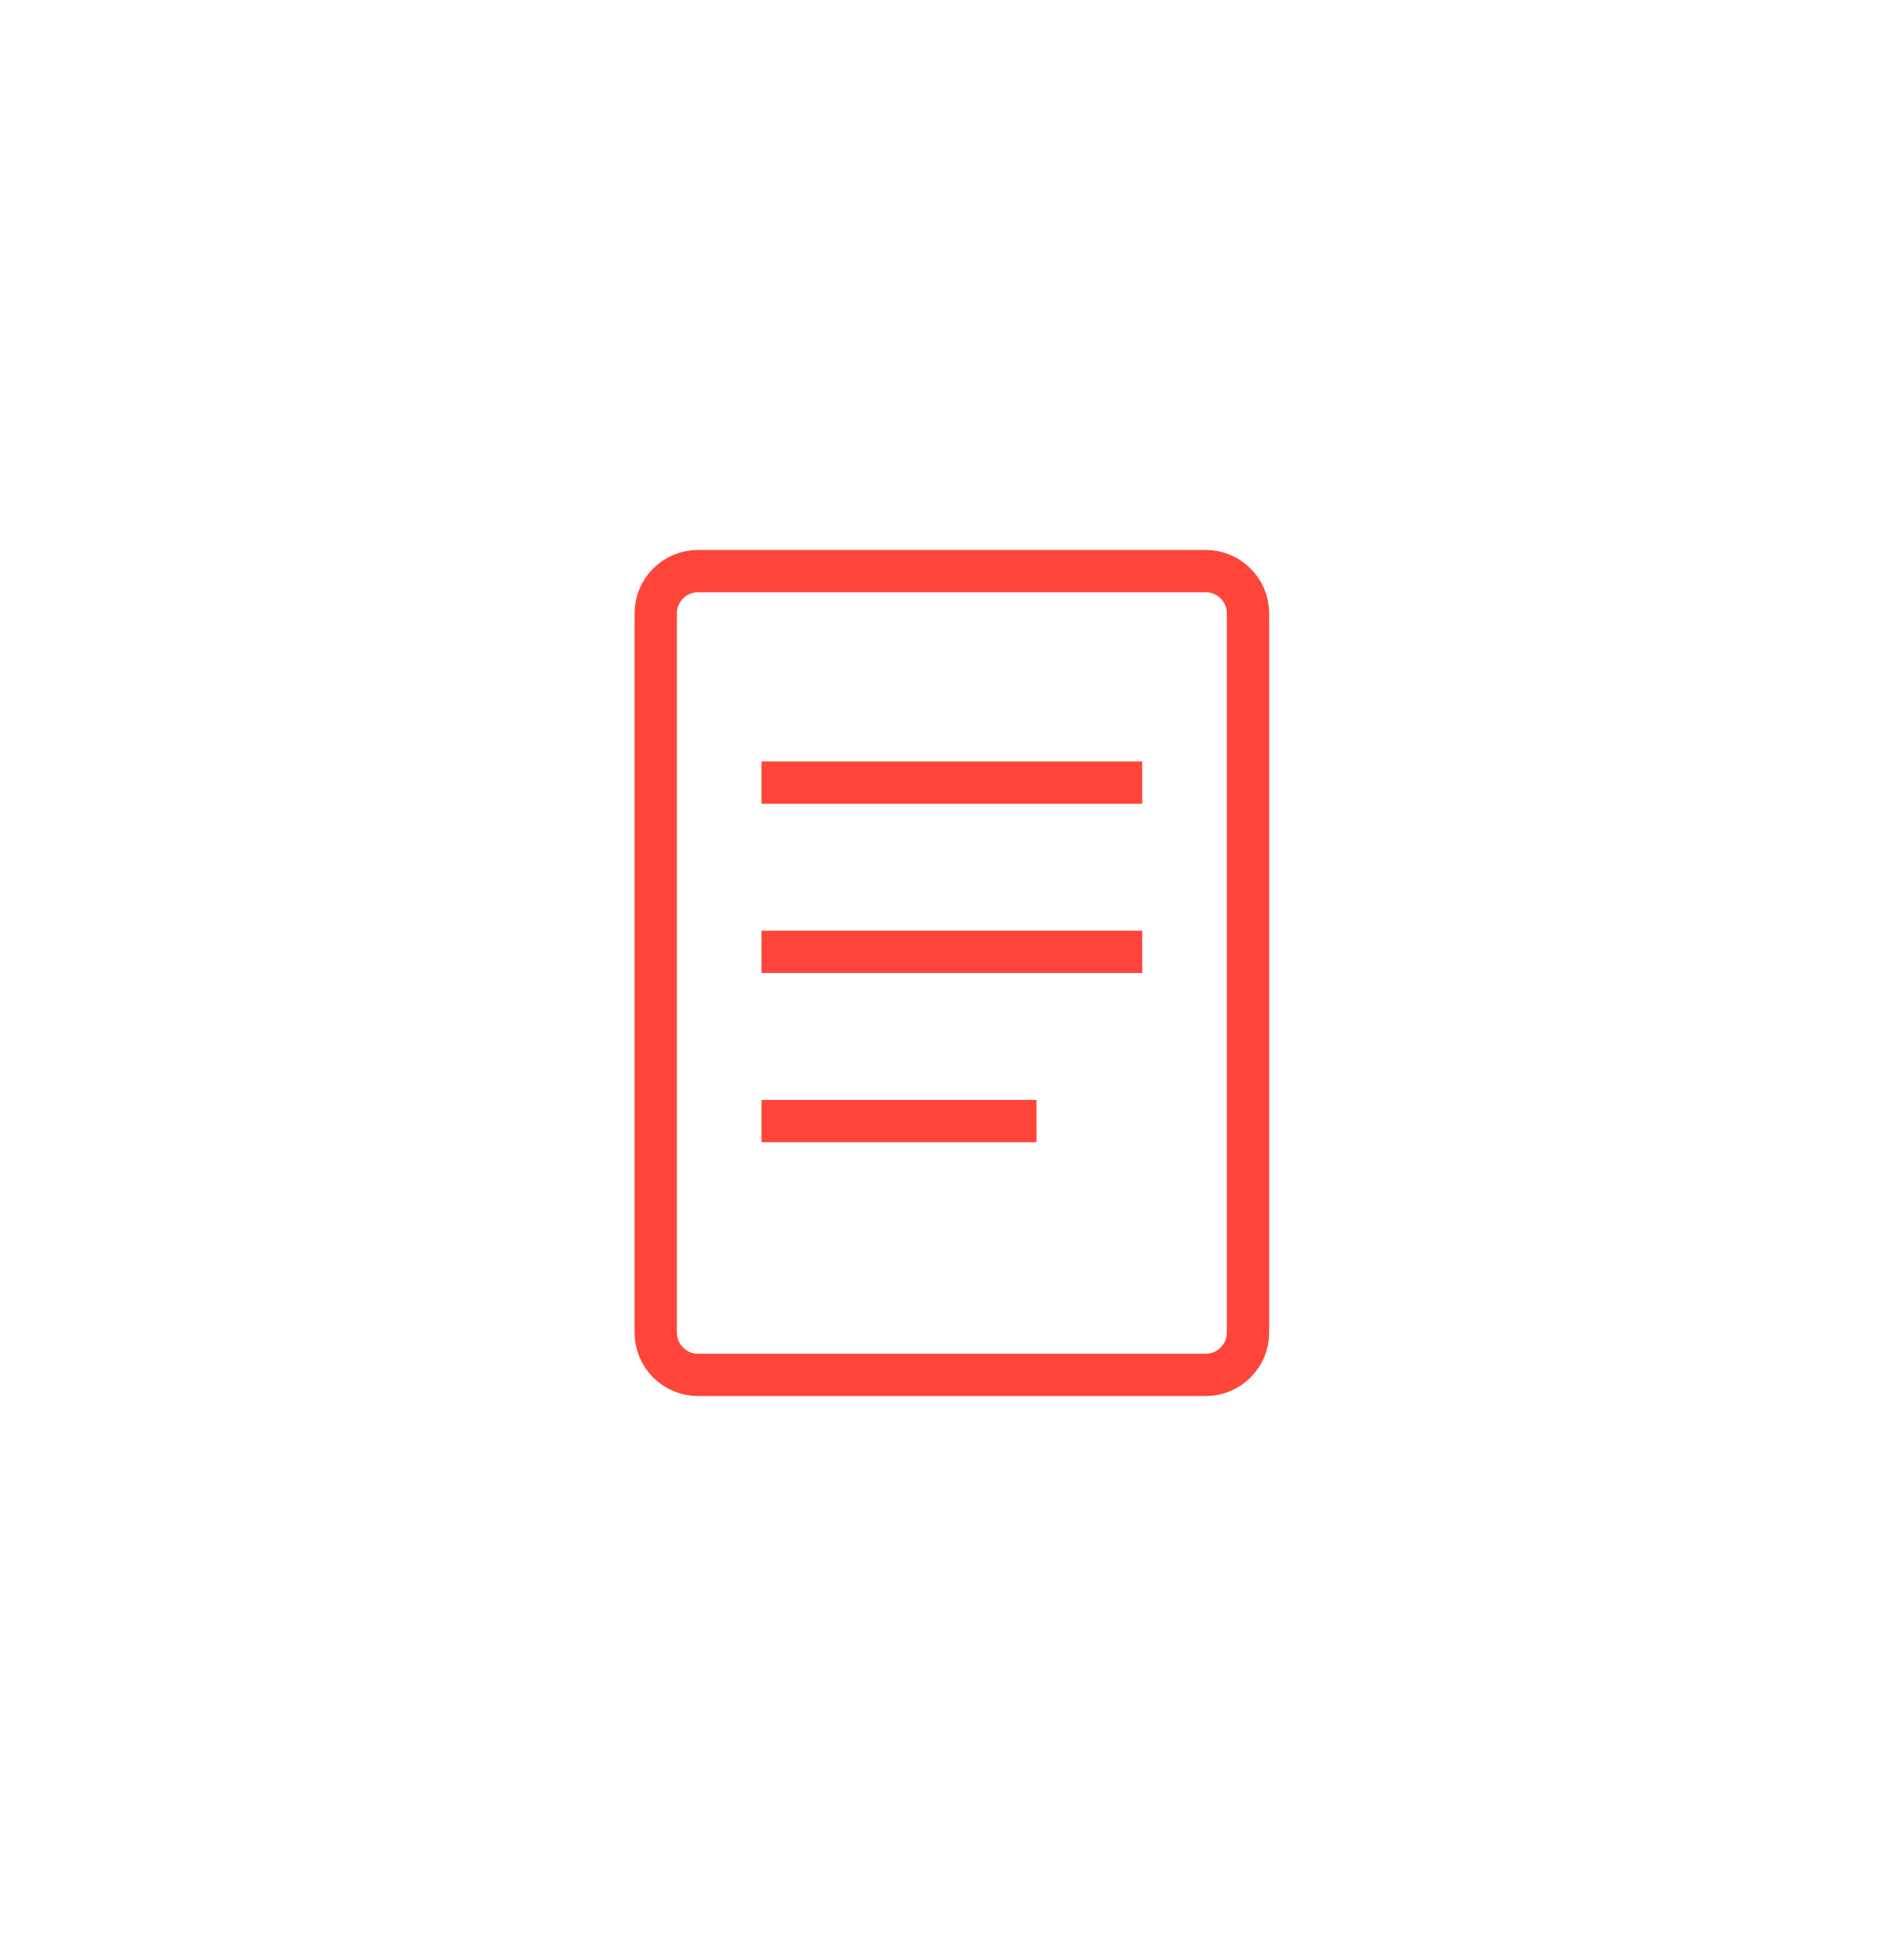
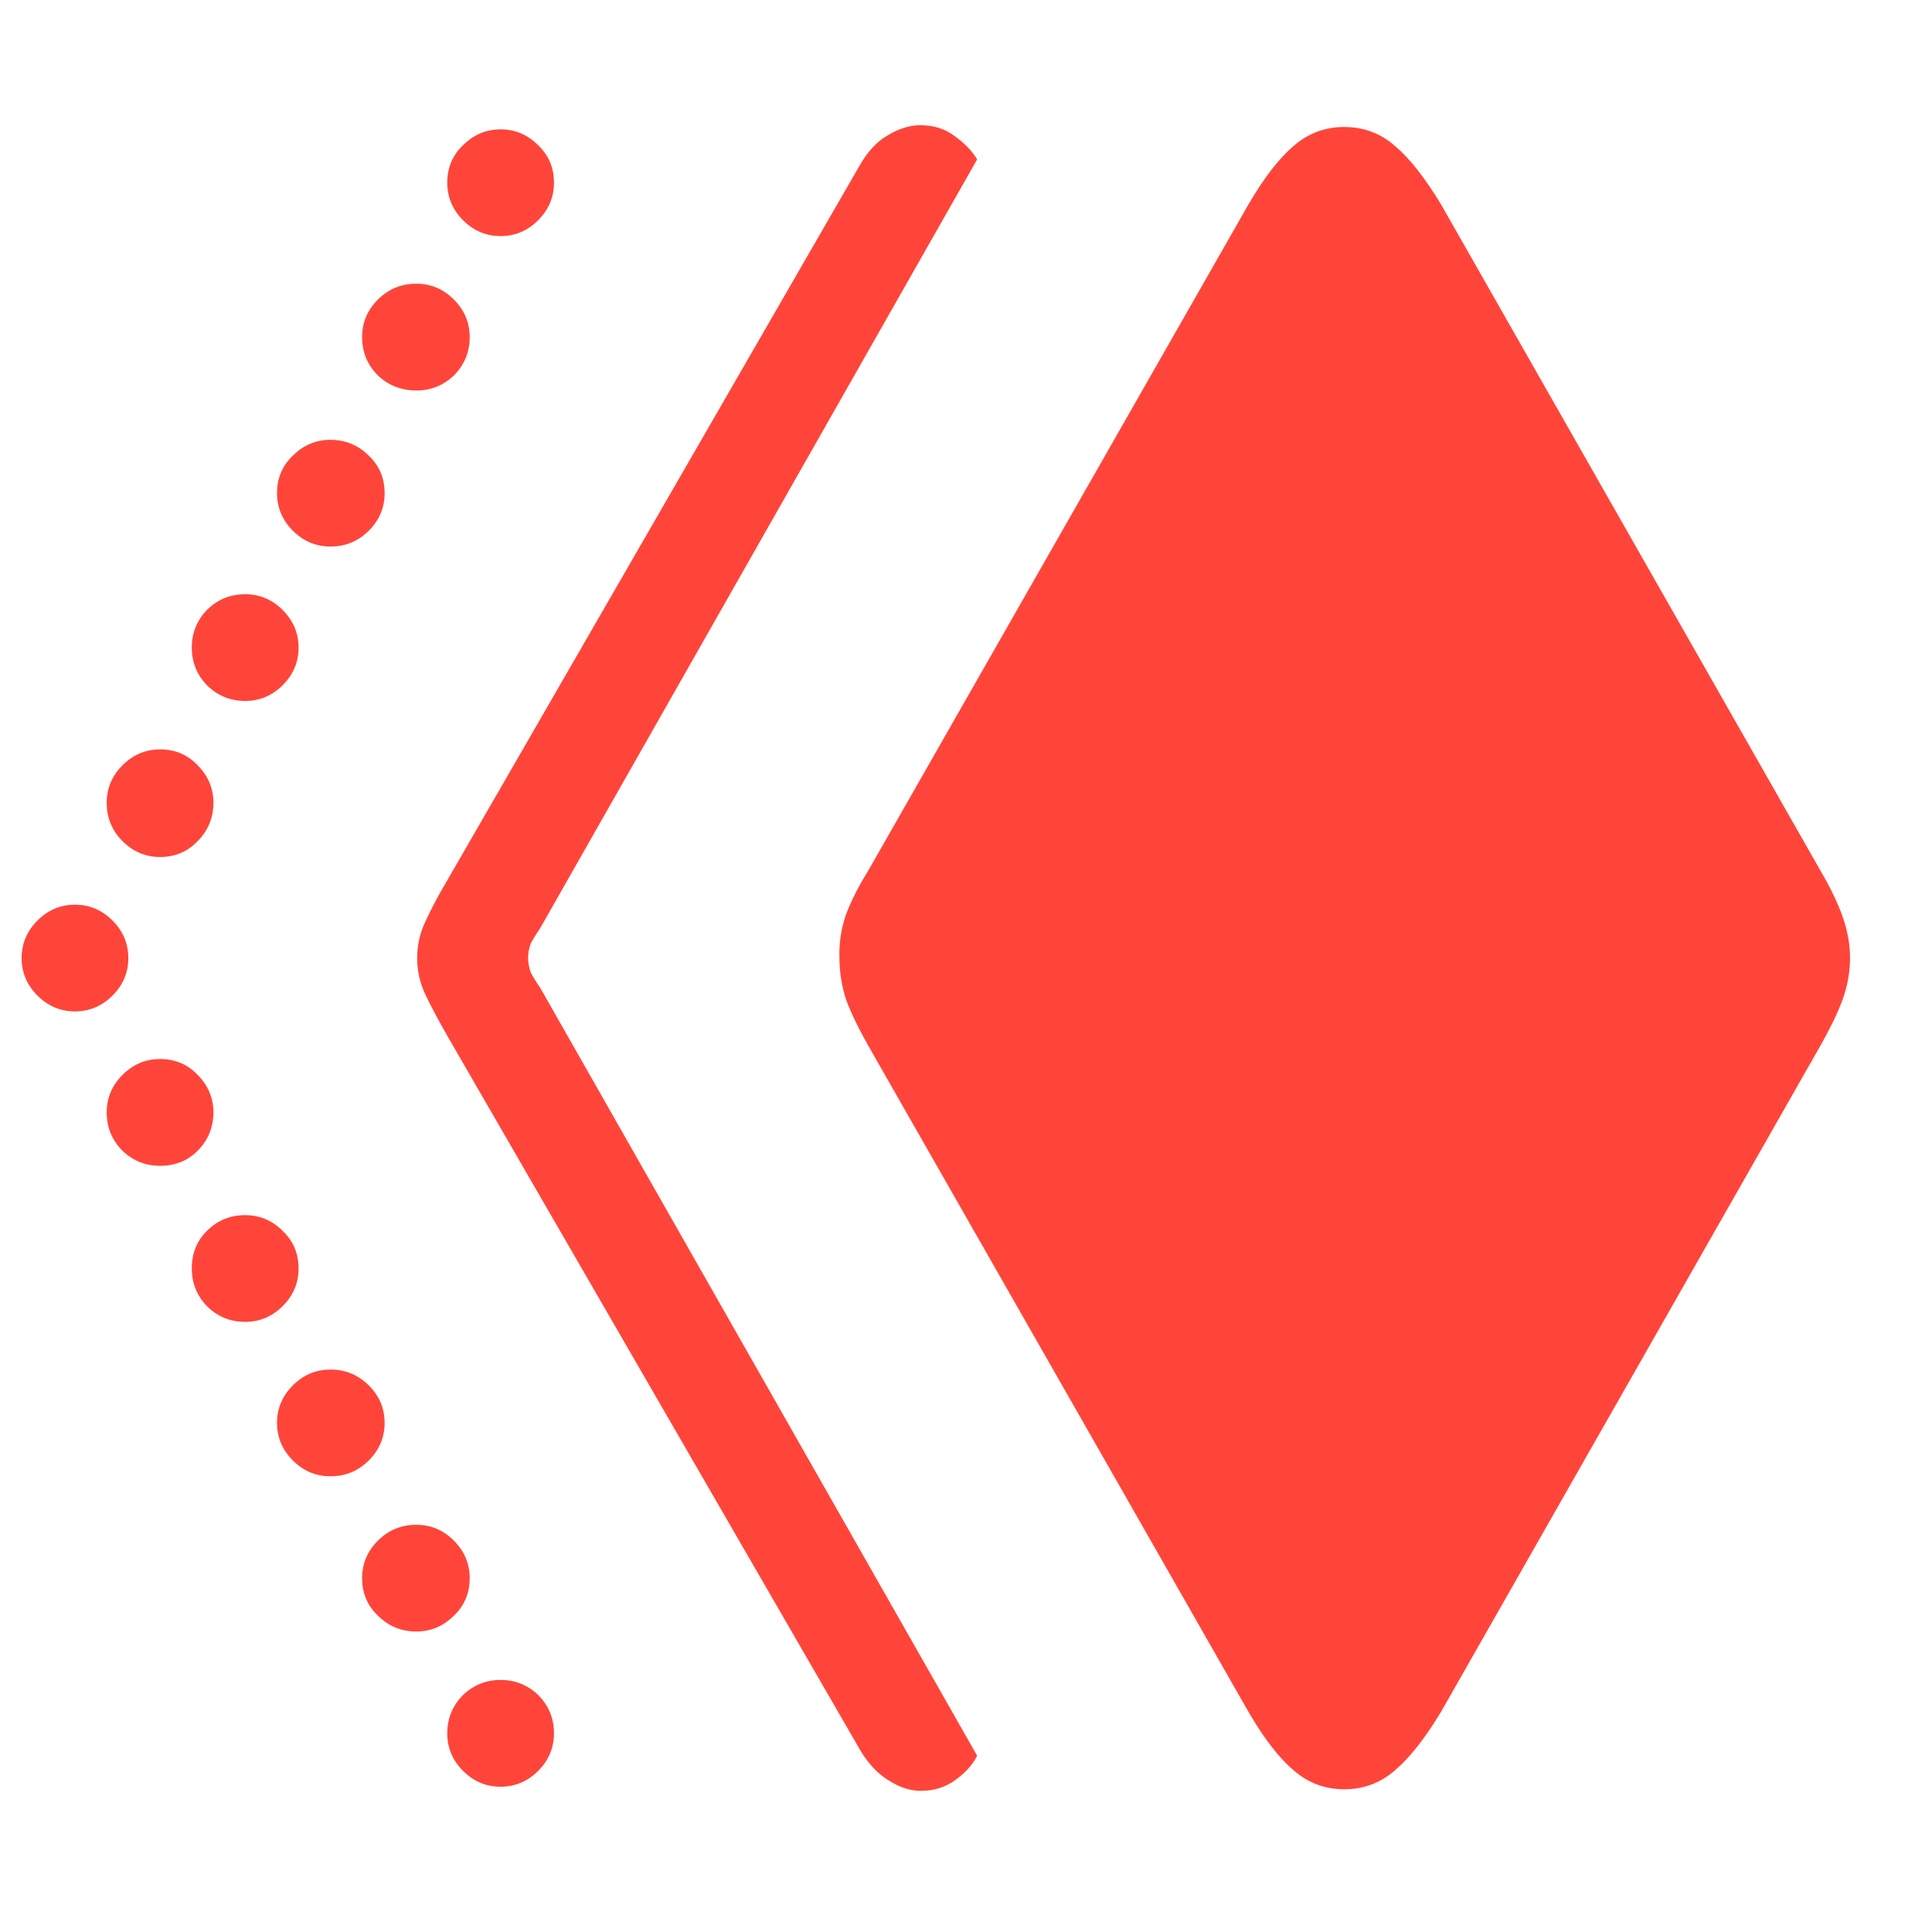
- <svg xmlns="http://www.w3.org/2000/svg" viewBox="0 0 90 92" fill="none">
-   <rect x="31" y="27" width="28" height="38" rx="2" stroke="#FF453A" stroke-width="2" />
-   <line x1="36" y1="37" x2="54" y2="37" stroke="#FF453A" stroke-width="2" />
-   <line x1="36" y1="45" x2="54" y2="45" stroke="#FF453A" stroke-width="2" />
-   <line x1="36" y1="53" x2="49" y2="53" stroke="#FF453A" stroke-width="2" />
+ <svg xmlns="http://www.w3.org/2000/svg" fill="none" height="26" viewBox="0 0 26 26" width="26">
+   <path d="m6.737 3.177c-.195 0-.363-.071-.505-.213-.142-.142-.213-.311-.213-.505 0-.202.071-.371.213-.505.142-.142.311-.213.505-.213.195 0 .363.071.505.213.142.135.213.303.213.505 0 .195-.071.363-.213.505-.142.142-.311.213-.505.213zm-1.134 2.078c-.202 0-.374-.067-.517-.202-.142-.142-.213-.314-.213-.517 0-.195.071-.363.213-.505.142-.142.314-.213.517-.213.195 0 .363.071.505.213s.213.311.213.505c0 .202-.071.374-.213.517-.142.135-.311.202-.505.202zm-1.157 2.1c-.195 0-.363-.071-.505-.213s-.213-.311-.213-.505c0-.202.071-.371.213-.505.142-.142.311-.213.505-.213.202 0 .374.071.517.213.142.135.213.303.213.505 0 .195-.071.363-.213.505s-.314.213-.517.213zm-1.146 2.078c-.202 0-.374-.071-.517-.213-.135-.142-.202-.311-.202-.505s.067-.363.202-.505c.142-.142.314-.213.517-.213.195 0 .363.071.505.213.142.142.213.311.213.505s-.071.363-.213.505-.311.213-.505.213zm-1.146 2.1c-.195 0-.363-.071-.505-.213-.142-.142-.213-.314-.213-.517 0-.195.071-.363.213-.505.142-.142.311-.213.505-.213.202 0 .371.071.505.213.142.142.213.311.213.505 0 .202-.071.374-.213.517-.135.142-.303.213-.505.213zm-1.145 2.078c-.195 0-.363-.071-.505-.213-.142-.142-.213-.311-.213-.505s.071-.363.213-.505c.142-.142.311-.213.505-.213.195 0 .363.071.505.213.142.142.213.311.213.505s-.071.363-.213.505c-.142.142-.311.213-.505.213zm1.145 2.078c-.195 0-.363-.067-.505-.202-.142-.142-.213-.314-.213-.517 0-.195.071-.363.213-.505.142-.142.311-.213.505-.213.202 0 .371.071.505.213.142.142.213.311.213.505 0 .202-.071.374-.213.517-.135.135-.303.202-.505.202zm1.146 2.1c-.202 0-.374-.071-.517-.213-.135-.142-.202-.311-.202-.505 0-.202.067-.371.202-.505.142-.142.314-.213.517-.213.195 0 .363.071.505.213.142.135.213.303.213.505 0 .195-.071.363-.213.505-.142.142-.311.213-.505.213zm1.146 2.078c-.195 0-.363-.071-.505-.213-.142-.142-.213-.311-.213-.505 0-.195.071-.363.213-.505s.311-.213.505-.213c.202 0 .374.071.517.213s.213.311.213.505c0 .195-.071.363-.213.505-.142.142-.314.213-.517.213zm1.157 2.089c-.202 0-.374-.071-.517-.213-.142-.135-.213-.303-.213-.505 0-.195.071-.363.213-.505.142-.142.314-.213.517-.213.195 0 .363.071.505.213.142.142.213.311.213.505 0 .202-.071.371-.213.505-.142.142-.311.213-.505.213zm1.134 2.089c-.195 0-.363-.071-.505-.213-.142-.142-.213-.311-.213-.505 0-.202.071-.374.213-.517.142-.135.311-.202.505-.202.195 0 .363.067.505.202.142.142.213.315.213.517 0 .195-.071.363-.213.505-.142.142-.311.213-.505.213zm5.66.056c-.142 0-.284-.045-.427-.135-.142-.082-.27-.213-.382-.393l-5.57-9.636c-.12-.21-.217-.393-.292-.55-.075-.157-.112-.322-.112-.494s.037-.337.112-.494c.075-.165.172-.348.292-.55l5.559-9.636c.105-.18.228-.311.371-.393.15-.09.296-.135.438-.135.18 0 .333.049.461.146.135.097.236.202.303.314l-5.885 10.354c-.052.075-.094.142-.124.202-.022.06-.034.123-.034.191 0 .06.011.123.034.191.03.06.071.127.124.202l5.885 10.343c-.06.12-.157.228-.292.326s-.288.146-.46.146zm5.694-.022c-.262 0-.49-.086-.685-.258-.195-.165-.397-.427-.606-.786l-5.121-8.973c-.127-.225-.225-.427-.292-.607-.06-.187-.09-.374-.09-.561-.007-.187.019-.374.079-.561.067-.187.168-.389.303-.607l5.121-8.973c.21-.359.412-.621.606-.786.195-.172.423-.258.685-.258.262 0 .49.086.685.258.195.165.401.427.618.786l5.11 8.973c.127.217.225.419.292.607s.101.374.101.561-.034.374-.101.561c-.067.18-.165.382-.292.607l-5.11 8.973c-.217.359-.423.621-.618.786-.195.172-.423.258-.685.258z" fill="#FF453A" />
</svg>
